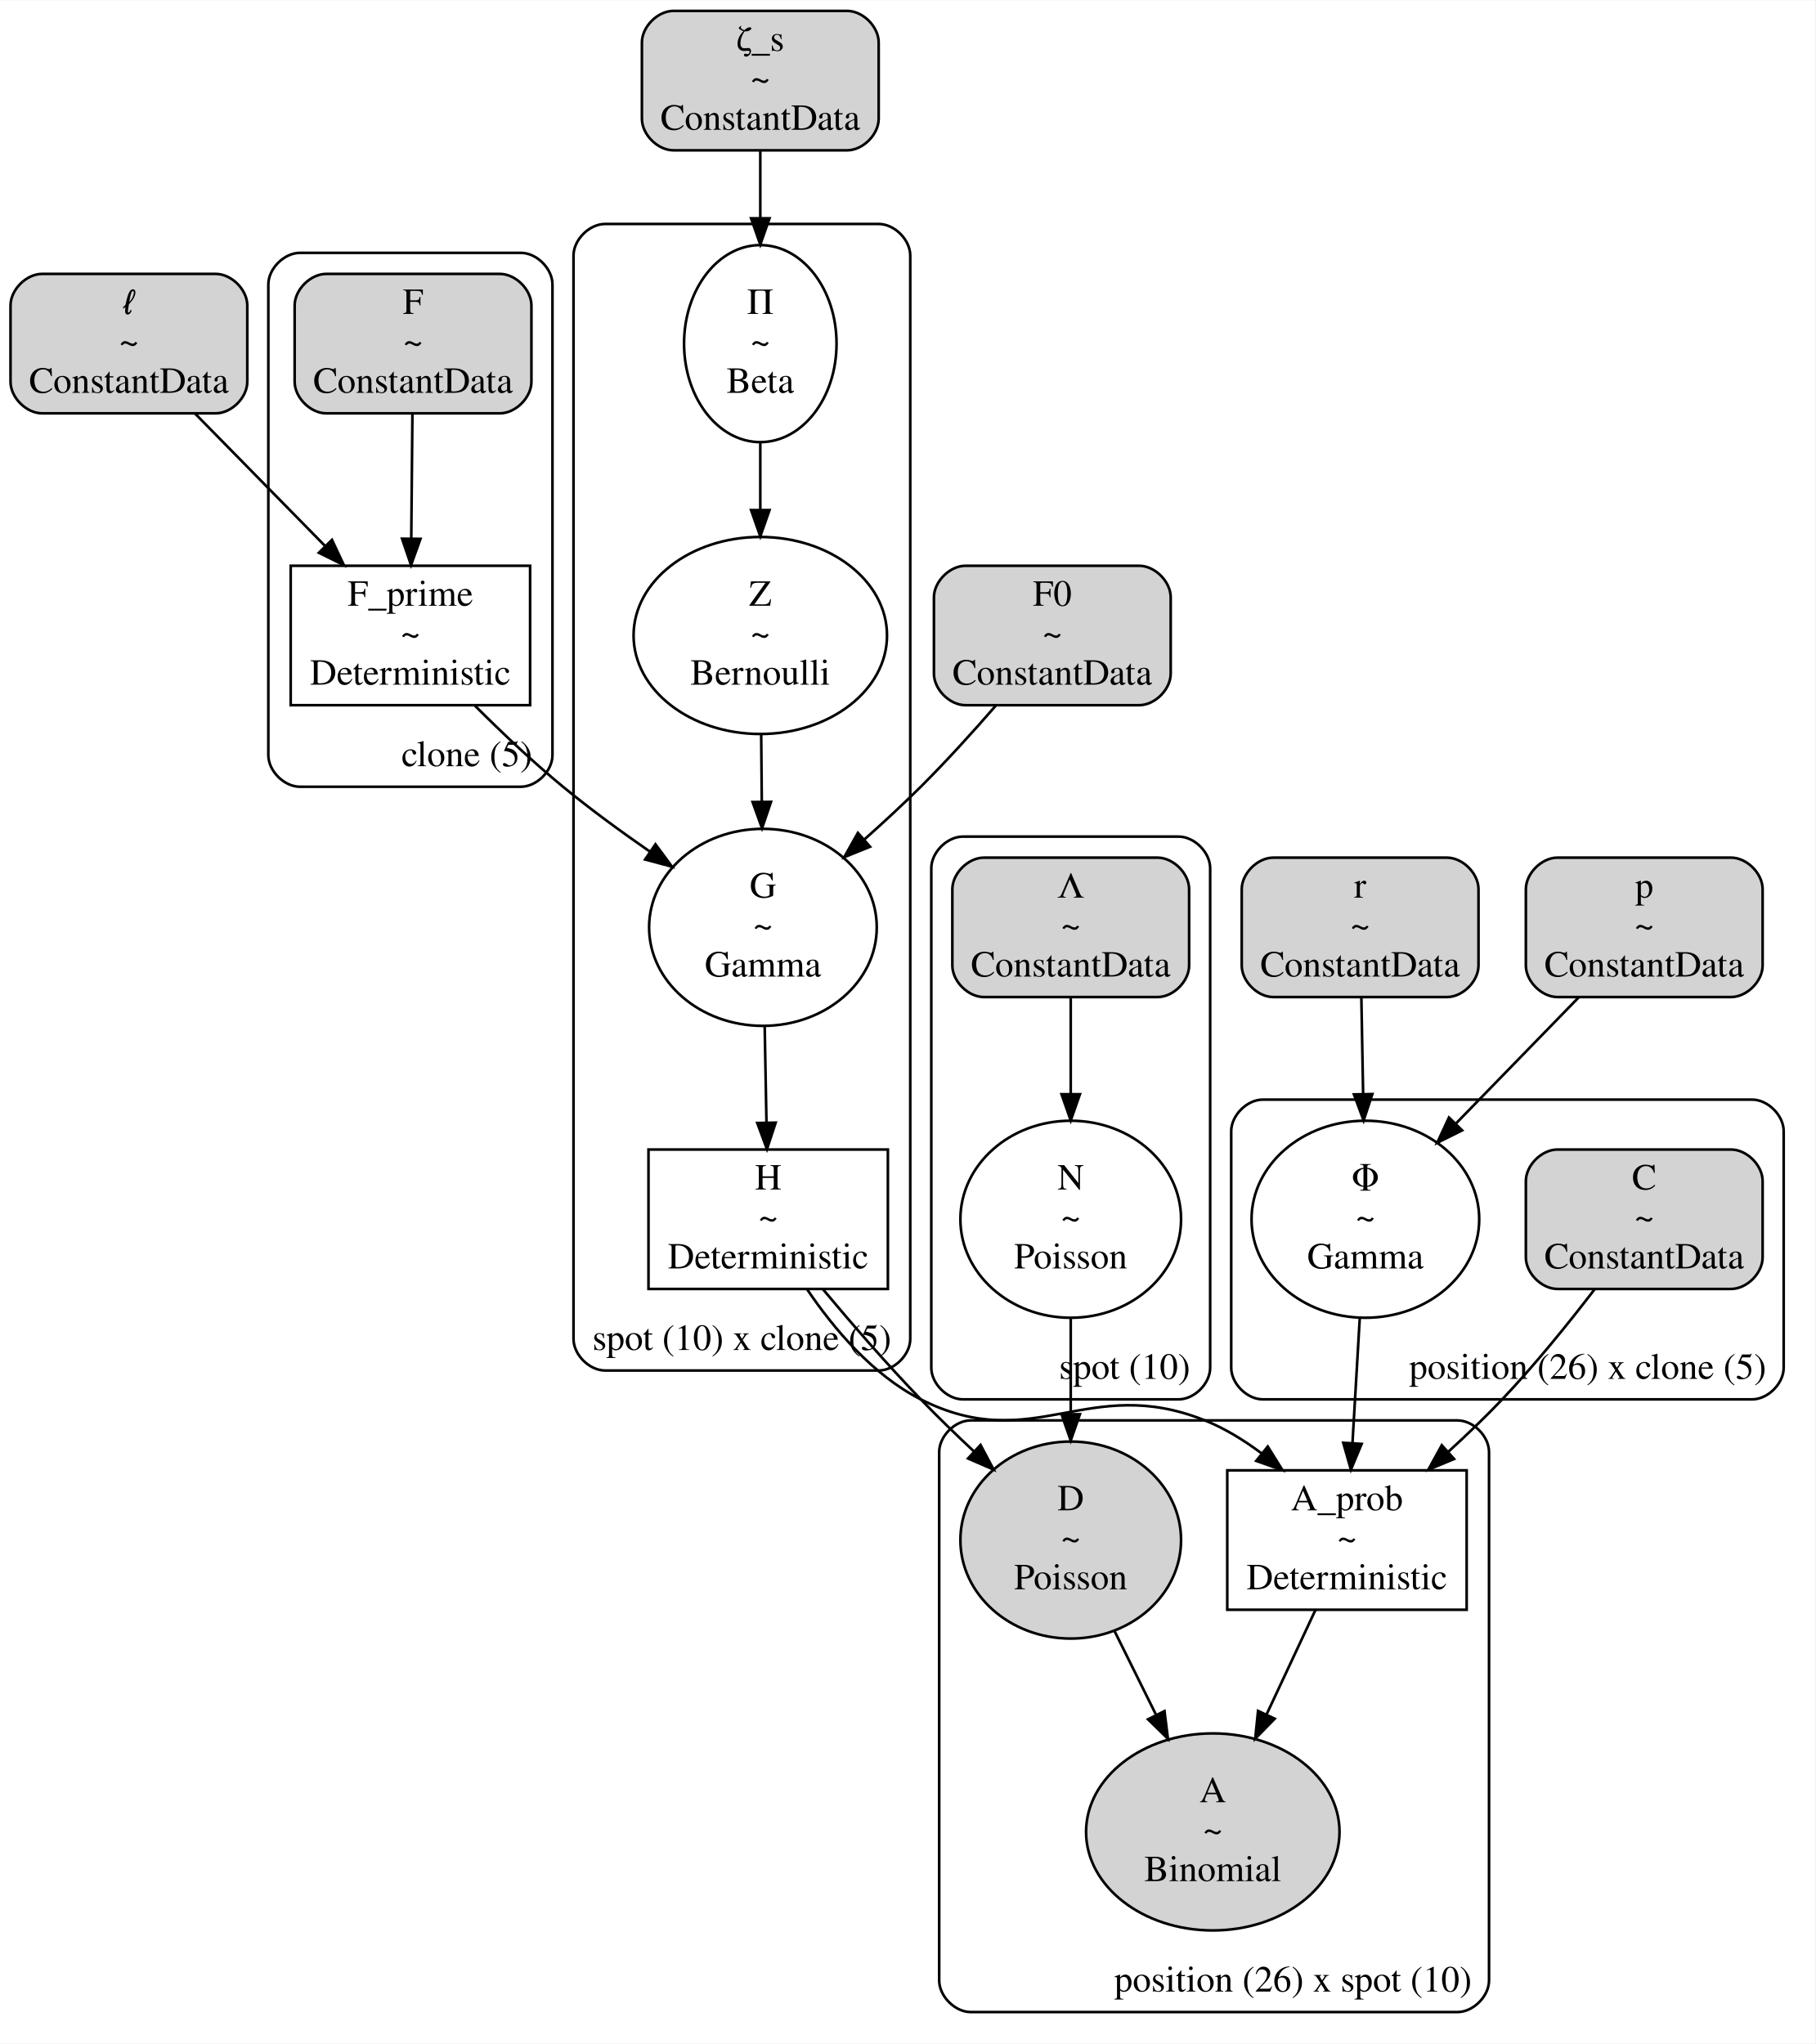
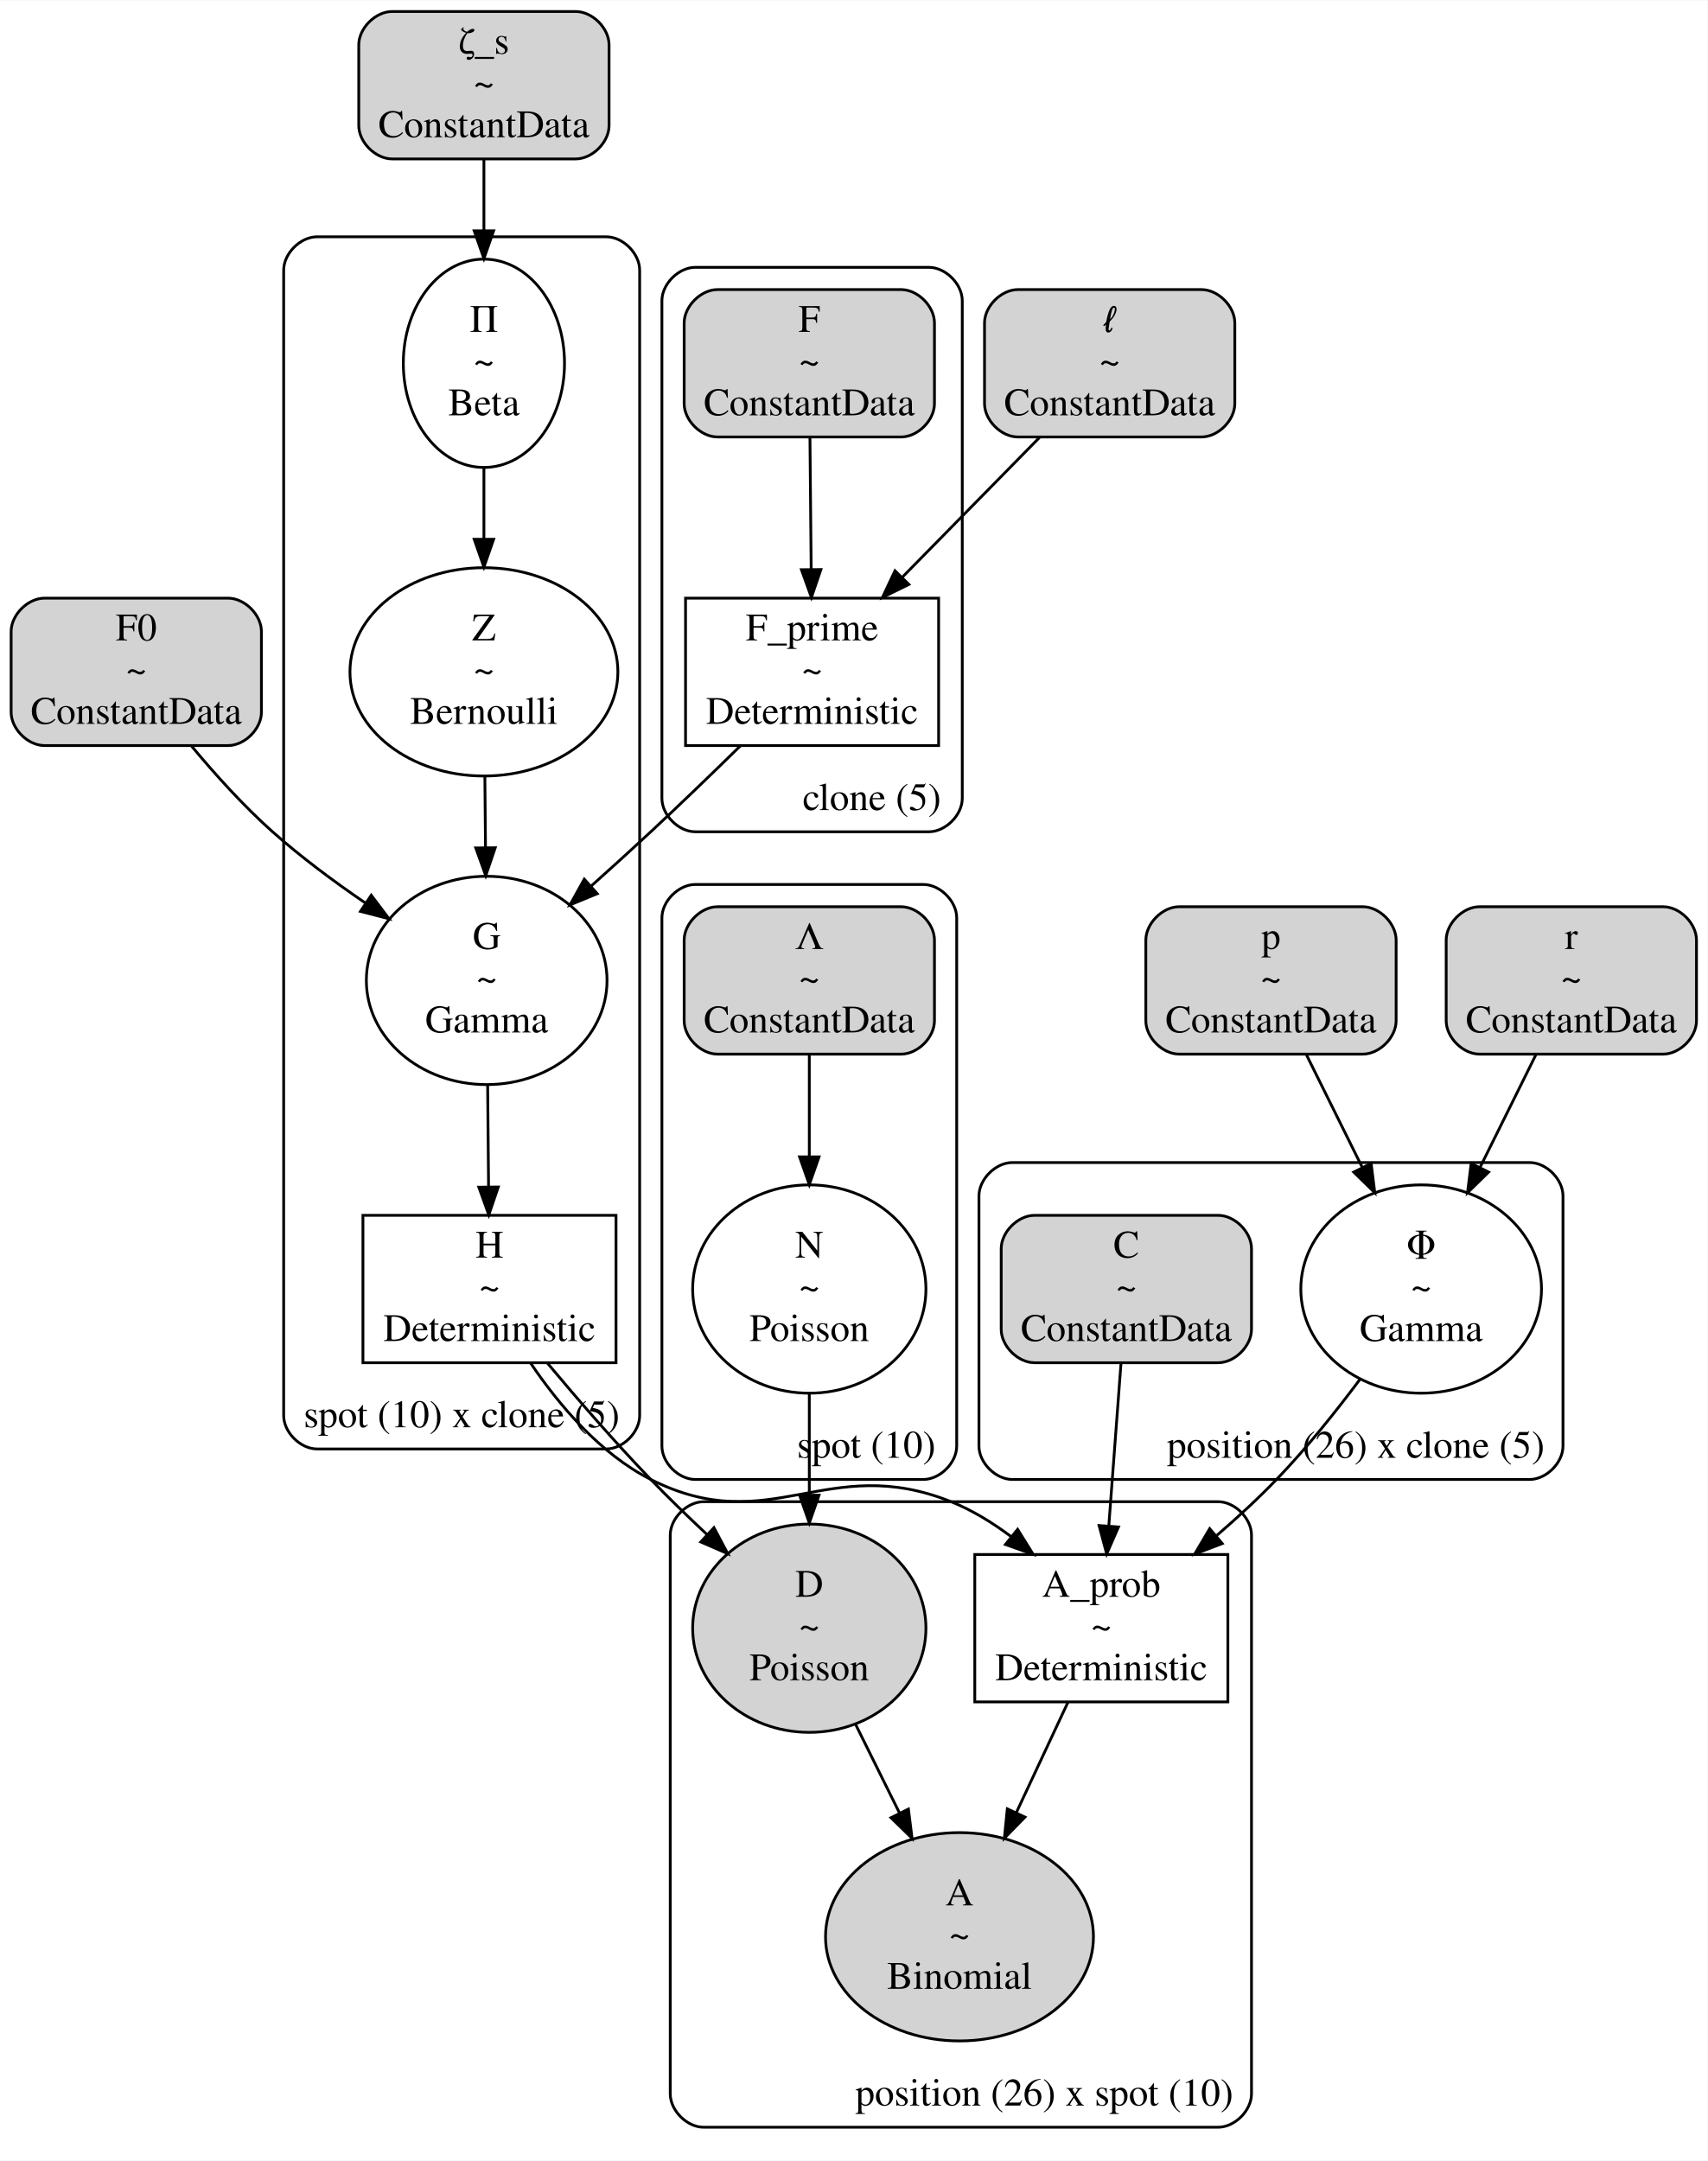
- <svg xmlns="http://www.w3.org/2000/svg" width="690pt" height="777pt" viewBox="0.00 0.00 690.00 776.72">
+ <svg xmlns="http://www.w3.org/2000/svg" width="614pt" height="777pt" viewBox="0.00 0.00 614.00 776.72">
  <g id="graph0" class="graph" transform="scale(1 1) rotate(0) translate(4 772.72)">
-     <polygon fill="white" stroke="none" points="-4,4 -4,-772.72 686,-772.72 686,4 -4,4" />
+     <polygon fill="white" stroke="none" points="-4,4 -4,-772.72 610,-772.72 610,4 -4,4" />
+     <g id="clust3" class="cluster">
+       <path fill="none" stroke="black" d="M360,-240.91C360,-240.91 546,-240.91 546,-240.91 552,-240.91 558,-246.91 558,-252.91 558,-252.91 558,-342.86 558,-342.86 558,-348.86 552,-354.86 546,-354.86 546,-354.86 360,-354.86 360,-354.86 354,-354.86 348,-348.86 348,-342.86 348,-342.86 348,-252.91 348,-252.91 348,-246.91 354,-240.91 360,-240.91" />
+       <text text-anchor="middle" x="483.5" y="-248.71" font-family="Times,serif" font-size="14.00">position (26) x clone (5)</text>
+     </g>
+     <g id="clust4" class="cluster">
+       <path fill="none" stroke="black" d="M110,-251.88C110,-251.88 214,-251.88 214,-251.88 220,-251.88 226,-257.88 226,-263.88 226,-263.88 226,-675.72 226,-675.72 226,-681.72 220,-687.72 214,-687.72 214,-687.72 110,-687.72 110,-687.72 104,-687.72 98,-681.72 98,-675.72 98,-675.72 98,-263.88 98,-263.88 98,-257.88 104,-251.88 110,-251.88" />
+       <text text-anchor="middle" x="162" y="-259.68" font-family="Times,serif" font-size="14.00">spot (10) x clone (5)</text>
+     </g>
+     <g id="clust5" class="cluster">
+       <path fill="none" stroke="black" d="M249,-8C249,-8 434,-8 434,-8 440,-8 446,-14 446,-20 446,-20 446,-220.91 446,-220.91 446,-226.91 440,-232.91 434,-232.91 434,-232.91 249,-232.91 249,-232.91 243,-232.91 237,-226.91 237,-220.91 237,-220.91 237,-20 237,-20 237,-14 243,-8 249,-8" />
+       <text text-anchor="middle" x="371.5" y="-15.8" font-family="Times,serif" font-size="14.00">position (26) x spot (10)</text>
+     </g>
    <g id="clust1" class="cluster">
-       <path fill="none" stroke="black" d="M110,-473.79C110,-473.79 194,-473.79 194,-473.79 200,-473.79 206,-479.79 206,-485.79 206,-485.79 206,-664.74 206,-664.74 206,-670.74 200,-676.74 194,-676.74 194,-676.74 110,-676.74 110,-676.74 104,-676.74 98,-670.74 98,-664.74 98,-664.74 98,-485.79 98,-485.79 98,-479.79 104,-473.79 110,-473.79" />
-       <text text-anchor="middle" x="173.5" y="-481.59" font-family="Times,serif" font-size="14.00">clone (5)</text>
+       <path fill="none" stroke="black" d="M246,-473.79C246,-473.79 330,-473.79 330,-473.79 336,-473.79 342,-479.79 342,-485.79 342,-485.79 342,-664.74 342,-664.74 342,-670.74 336,-676.74 330,-676.74 330,-676.74 246,-676.74 246,-676.74 240,-676.74 234,-670.74 234,-664.74 234,-664.74 234,-485.79 234,-485.79 234,-479.79 240,-473.79 246,-473.79" />
+       <text text-anchor="middle" x="309.5" y="-481.59" font-family="Times,serif" font-size="14.00">clone (5)</text>
    </g>
    <g id="clust2" class="cluster">
-       <path fill="none" stroke="black" d="M362,-240.91C362,-240.91 444,-240.91 444,-240.91 450,-240.91 456,-246.91 456,-252.91 456,-252.91 456,-442.84 456,-442.84 456,-448.84 450,-454.84 444,-454.84 444,-454.84 362,-454.84 362,-454.84 356,-454.84 350,-448.84 350,-442.84 350,-442.84 350,-252.91 350,-252.91 350,-246.91 356,-240.91 362,-240.91" />
-       <text text-anchor="middle" x="423.5" y="-248.71" font-family="Times,serif" font-size="14.00">spot (10)</text>
-     </g>
-     <g id="clust3" class="cluster">
-       <path fill="none" stroke="black" d="M476,-240.91C476,-240.91 662,-240.91 662,-240.91 668,-240.91 674,-246.91 674,-252.91 674,-252.91 674,-342.86 674,-342.86 674,-348.86 668,-354.86 662,-354.86 662,-354.86 476,-354.86 476,-354.86 470,-354.86 464,-348.86 464,-342.86 464,-342.86 464,-252.91 464,-252.91 464,-246.91 470,-240.91 476,-240.91" />
-       <text text-anchor="middle" x="599.5" y="-248.71" font-family="Times,serif" font-size="14.00">position (26) x clone (5)</text>
-     </g>
-     <g id="clust4" class="cluster">
-       <path fill="none" stroke="black" d="M226,-251.88C226,-251.88 330,-251.88 330,-251.88 336,-251.88 342,-257.88 342,-263.88 342,-263.88 342,-675.72 342,-675.72 342,-681.72 336,-687.72 330,-687.72 330,-687.72 226,-687.72 226,-687.72 220,-687.72 214,-681.72 214,-675.72 214,-675.72 214,-263.88 214,-263.88 214,-257.88 220,-251.88 226,-251.88" />
-       <text text-anchor="middle" x="278" y="-259.68" font-family="Times,serif" font-size="14.00">spot (10) x clone (5)</text>
-     </g>
-     <g id="clust5" class="cluster">
-       <path fill="none" stroke="black" d="M365,-8C365,-8 550,-8 550,-8 556,-8 562,-14 562,-20 562,-20 562,-220.91 562,-220.91 562,-226.91 556,-232.91 550,-232.91 550,-232.91 365,-232.91 365,-232.91 359,-232.91 353,-226.91 353,-220.91 353,-220.91 353,-20 353,-20 353,-14 359,-8 365,-8" />
-       <text text-anchor="middle" x="487.5" y="-15.8" font-family="Times,serif" font-size="14.00">position (26) x spot (10)</text>
+       <path fill="none" stroke="black" d="M246,-240.91C246,-240.91 328,-240.91 328,-240.91 334,-240.91 340,-246.91 340,-252.91 340,-252.91 340,-442.84 340,-442.84 340,-448.84 334,-454.84 328,-454.84 328,-454.84 246,-454.84 246,-454.84 240,-454.84 234,-448.84 234,-442.84 234,-442.84 234,-252.91 234,-252.91 234,-246.91 240,-240.91 246,-240.91" />
+       <text text-anchor="middle" x="307.5" y="-248.71" font-family="Times,serif" font-size="14.00">spot (10)</text>
    </g>
    <g id="node1" class="node">
-       <path fill="lightgrey" stroke="black" d="M78,-668.74C78,-668.74 12,-668.74 12,-668.74 6,-668.74 0,-662.74 0,-656.74 0,-656.74 0,-627.74 0,-627.74 0,-621.74 6,-615.74 12,-615.74 12,-615.74 78,-615.74 78,-615.74 84,-615.74 90,-621.74 90,-627.74 90,-627.74 90,-656.74 90,-656.74 90,-662.74 84,-668.74 78,-668.74" />
-       <text text-anchor="middle" x="45" y="-653.54" font-family="Times,serif" font-size="14.00">ℓ</text>
-       <text text-anchor="middle" x="45" y="-638.54" font-family="Times,serif" font-size="14.00">~</text>
-       <text text-anchor="middle" x="45" y="-623.54" font-family="Times,serif" font-size="14.00">ConstantData</text>
+       <path fill="lightgrey" stroke="black" d="M78,-557.79C78,-557.79 12,-557.79 12,-557.79 6,-557.79 0,-551.79 0,-545.79 0,-545.79 0,-516.79 0,-516.79 0,-510.79 6,-504.79 12,-504.79 12,-504.79 78,-504.79 78,-504.79 84,-504.79 90,-510.79 90,-516.79 90,-516.79 90,-545.79 90,-545.79 90,-551.79 84,-557.79 78,-557.79" />
+       <text text-anchor="middle" x="45" y="-542.59" font-family="Times,serif" font-size="14.00">F0</text>
+       <text text-anchor="middle" x="45" y="-527.59" font-family="Times,serif" font-size="14.00">~</text>
+       <text text-anchor="middle" x="45" y="-512.59" font-family="Times,serif" font-size="14.00">ConstantData</text>
+     </g>
+     <g id="node14" class="node">
+       <ellipse fill="none" stroke="black" cx="171" cy="-420.34" rx="43.27" ry="37.45" />
+       <text text-anchor="middle" x="171" y="-431.64" font-family="Times,serif" font-size="14.00">G</text>
+       <text text-anchor="middle" x="171" y="-416.64" font-family="Times,serif" font-size="14.00">~</text>
+       <text text-anchor="middle" x="171" y="-401.64" font-family="Times,serif" font-size="14.00">Gamma</text>
+     </g>
+     <g id="edge7" class="edge">
+       <path fill="none" stroke="black" d="M64.93,-504.54C73.36,-494.41 83.62,-483.03 94,-473.79 104.21,-464.71 116.06,-455.91 127.36,-448.19" />
+       <polygon fill="black" stroke="black" points="129.49,-450.98 135.86,-442.52 125.6,-445.16 129.49,-450.98" />
+     </g>
+     <g id="node2" class="node">
+       <path fill="lightgrey" stroke="black" d="M428,-668.74C428,-668.74 362,-668.74 362,-668.74 356,-668.74 350,-662.74 350,-656.74 350,-656.74 350,-627.74 350,-627.74 350,-621.74 356,-615.74 362,-615.74 362,-615.74 428,-615.74 428,-615.74 434,-615.74 440,-621.74 440,-627.74 440,-627.74 440,-656.74 440,-656.74 440,-662.74 434,-668.74 428,-668.74" />
+       <text text-anchor="middle" x="395" y="-653.54" font-family="Times,serif" font-size="14.00">ℓ</text>
+       <text text-anchor="middle" x="395" y="-638.54" font-family="Times,serif" font-size="14.00">~</text>
+       <text text-anchor="middle" x="395" y="-623.54" font-family="Times,serif" font-size="14.00">ConstantData</text>
+     </g>
+     <g id="node7" class="node">
+       <polygon fill="none" stroke="black" points="333.5,-557.79 242.5,-557.79 242.5,-504.79 333.5,-504.79 333.5,-557.79" />
+       <text text-anchor="middle" x="288" y="-542.59" font-family="Times,serif" font-size="14.00">F_prime</text>
+       <text text-anchor="middle" x="288" y="-527.59" font-family="Times,serif" font-size="14.00">~</text>
+       <text text-anchor="middle" x="288" y="-512.59" font-family="Times,serif" font-size="14.00">Deterministic</text>
+     </g>
+     <g id="edge1" class="edge">
+       <path fill="none" stroke="black" d="M369.91,-615.7C355.13,-600.64 336.27,-581.44 320.37,-565.25" />
+       <polygon fill="black" stroke="black" points="322.8,-562.73 313.3,-558.05 317.81,-567.64 322.8,-562.73" />
+     </g>
+     <g id="node3" class="node">
+       <path fill="lightgrey" stroke="black" d="M486,-446.84C486,-446.84 420,-446.84 420,-446.84 414,-446.84 408,-440.84 408,-434.84 408,-434.84 408,-405.84 408,-405.84 408,-399.84 414,-393.84 420,-393.84 420,-393.84 486,-393.84 486,-393.84 492,-393.84 498,-399.84 498,-405.84 498,-405.84 498,-434.84 498,-434.84 498,-440.84 492,-446.84 486,-446.84" />
+       <text text-anchor="middle" x="453" y="-431.64" font-family="Times,serif" font-size="14.00">p</text>
+       <text text-anchor="middle" x="453" y="-416.64" font-family="Times,serif" font-size="14.00">~</text>
+       <text text-anchor="middle" x="453" y="-401.64" font-family="Times,serif" font-size="14.00">ConstantData</text>
+     </g>
+     <g id="node10" class="node">
+       <ellipse fill="none" stroke="black" cx="507" cy="-309.38" rx="43.27" ry="37.45" />
+       <text text-anchor="middle" x="507" y="-320.68" font-family="Times,serif" font-size="14.00">Φ</text>
+       <text text-anchor="middle" x="507" y="-305.68" font-family="Times,serif" font-size="14.00">~</text>
+       <text text-anchor="middle" x="507" y="-290.68" font-family="Times,serif" font-size="14.00">Gamma</text>
+     </g>
+     <g id="edge10" class="edge">
+       <path fill="none" stroke="black" d="M465.66,-393.79C471.64,-381.73 478.94,-367.01 485.73,-353.3" />
+       <polygon fill="black" stroke="black" points="489.02,-354.54 490.33,-344.02 482.75,-351.43 489.02,-354.54" />
+     </g>
+     <g id="node4" class="node">
+       <path fill="lightgrey" stroke="black" d="M203,-768.72C203,-768.72 137,-768.72 137,-768.72 131,-768.72 125,-762.72 125,-756.72 125,-756.72 125,-727.72 125,-727.72 125,-721.72 131,-715.72 137,-715.72 137,-715.72 203,-715.72 203,-715.72 209,-715.72 215,-721.72 215,-727.72 215,-727.72 215,-756.72 215,-756.72 215,-762.72 209,-768.72 203,-768.72" />
+       <text text-anchor="middle" x="170" y="-753.52" font-family="Times,serif" font-size="14.00">ζ_s</text>
+       <text text-anchor="middle" x="170" y="-738.52" font-family="Times,serif" font-size="14.00">~</text>
+       <text text-anchor="middle" x="170" y="-723.52" font-family="Times,serif" font-size="14.00">ConstantData</text>
+     </g>
+     <g id="node12" class="node">
+       <ellipse fill="none" stroke="black" cx="170" cy="-642.24" rx="28.98" ry="37.45" />
+       <text text-anchor="middle" x="170" y="-653.54" font-family="Times,serif" font-size="14.00">Π</text>
+       <text text-anchor="middle" x="170" y="-638.54" font-family="Times,serif" font-size="14.00">~</text>
+       <text text-anchor="middle" x="170" y="-623.54" font-family="Times,serif" font-size="14.00">Beta</text>
+     </g>
+     <g id="edge3" class="edge">
+       <path fill="none" stroke="black" d="M170,-715.48C170,-707.65 170,-698.8 170,-690.04" />
+       <polygon fill="black" stroke="black" points="173.5,-689.87 170,-679.87 166.5,-689.87 173.5,-689.87" />
+     </g>
+     <g id="node5" class="node">
+       <path fill="lightgrey" stroke="black" d="M594,-446.84C594,-446.84 528,-446.84 528,-446.84 522,-446.84 516,-440.84 516,-434.84 516,-434.84 516,-405.84 516,-405.84 516,-399.84 522,-393.84 528,-393.84 528,-393.84 594,-393.84 594,-393.84 600,-393.84 606,-399.84 606,-405.84 606,-405.84 606,-434.84 606,-434.84 606,-440.84 600,-446.84 594,-446.84" />
+       <text text-anchor="middle" x="561" y="-431.64" font-family="Times,serif" font-size="14.00">r</text>
+       <text text-anchor="middle" x="561" y="-416.64" font-family="Times,serif" font-size="14.00">~</text>
+       <text text-anchor="middle" x="561" y="-401.64" font-family="Times,serif" font-size="14.00">ConstantData</text>
+     </g>
+     <g id="edge11" class="edge">
+       <path fill="none" stroke="black" d="M548.34,-393.79C542.36,-381.73 535.06,-367.01 528.27,-353.3" />
+       <polygon fill="black" stroke="black" points="531.25,-351.43 523.67,-344.02 524.98,-354.54 531.25,-351.43" />
    </g>
    <g id="node6" class="node">
-       <polygon fill="none" stroke="black" points="197.5,-557.79 106.5,-557.79 106.5,-504.79 197.5,-504.79 197.5,-557.79" />
-       <text text-anchor="middle" x="152" y="-542.59" font-family="Times,serif" font-size="14.00">F_prime</text>
-       <text text-anchor="middle" x="152" y="-527.59" font-family="Times,serif" font-size="14.00">~</text>
-       <text text-anchor="middle" x="152" y="-512.59" font-family="Times,serif" font-size="14.00">Deterministic</text>
-     </g>
-     <g id="edge1" class="edge">
-       <path fill="none" stroke="black" d="M70.09,-615.7C84.87,-600.64 103.73,-581.44 119.63,-565.25" />
-       <polygon fill="black" stroke="black" points="122.19,-567.64 126.7,-558.05 117.2,-562.73 122.19,-567.64" />
-     </g>
-     <g id="node2" class="node">
-       <path fill="lightgrey" stroke="black" d="M546,-446.84C546,-446.84 480,-446.84 480,-446.84 474,-446.84 468,-440.84 468,-434.84 468,-434.84 468,-405.84 468,-405.84 468,-399.84 474,-393.84 480,-393.84 480,-393.84 546,-393.84 546,-393.84 552,-393.84 558,-399.84 558,-405.84 558,-405.84 558,-434.84 558,-434.84 558,-440.84 552,-446.84 546,-446.84" />
-       <text text-anchor="middle" x="513" y="-431.64" font-family="Times,serif" font-size="14.00">r</text>
-       <text text-anchor="middle" x="513" y="-416.64" font-family="Times,serif" font-size="14.00">~</text>
-       <text text-anchor="middle" x="513" y="-401.64" font-family="Times,serif" font-size="14.00">ConstantData</text>
+       <path fill="lightgrey" stroke="black" d="M320,-668.74C320,-668.74 254,-668.74 254,-668.74 248,-668.74 242,-662.74 242,-656.74 242,-656.74 242,-627.74 242,-627.74 242,-621.74 248,-615.74 254,-615.74 254,-615.74 320,-615.74 320,-615.74 326,-615.74 332,-621.74 332,-627.74 332,-627.74 332,-656.74 332,-656.74 332,-662.74 326,-668.74 320,-668.74" />
+       <text text-anchor="middle" x="287" y="-653.54" font-family="Times,serif" font-size="14.00">F</text>
+       <text text-anchor="middle" x="287" y="-638.54" font-family="Times,serif" font-size="14.00">~</text>
+       <text text-anchor="middle" x="287" y="-623.54" font-family="Times,serif" font-size="14.00">ConstantData</text>
+     </g>
+     <g id="edge2" class="edge">
+       <path fill="none" stroke="black" d="M287.23,-615.7C287.36,-601.59 287.53,-583.84 287.67,-568.35" />
+       <polygon fill="black" stroke="black" points="291.17,-568.08 287.76,-558.05 284.17,-568.02 291.17,-568.08" />
+     </g>
+     <g id="edge6" class="edge">
+       <path fill="none" stroke="black" d="M262.26,-504.72C252.28,-494.94 240.7,-483.75 230,-473.79 223.15,-467.41 215.75,-460.7 208.59,-454.3" />
+       <polygon fill="black" stroke="black" points="210.75,-451.53 200.95,-447.49 206.09,-456.76 210.75,-451.53" />
+     </g>
+     <g id="node8" class="node">
+       <ellipse fill="none" stroke="black" cx="287" cy="-309.38" rx="41.94" ry="37.45" />
+       <text text-anchor="middle" x="287" y="-320.68" font-family="Times,serif" font-size="14.00">N</text>
+       <text text-anchor="middle" x="287" y="-305.68" font-family="Times,serif" font-size="14.00">~</text>
+       <text text-anchor="middle" x="287" y="-290.68" font-family="Times,serif" font-size="14.00">Poisson</text>
+     </g>
+     <g id="node18" class="node">
+       <ellipse fill="lightgrey" stroke="black" cx="287" cy="-187.43" rx="41.94" ry="37.45" />
+       <text text-anchor="middle" x="287" y="-198.73" font-family="Times,serif" font-size="14.00">D</text>
+       <text text-anchor="middle" x="287" y="-183.73" font-family="Times,serif" font-size="14.00">~</text>
+       <text text-anchor="middle" x="287" y="-168.73" font-family="Times,serif" font-size="14.00">Poisson</text>
+     </g>
+     <g id="edge13" class="edge">
+       <path fill="none" stroke="black" d="M287,-271.74C287,-260.34 287,-247.6 287,-235.58" />
+       <polygon fill="black" stroke="black" points="290.5,-235.26 287,-225.26 283.5,-235.26 290.5,-235.26" />
+     </g>
+     <g id="node9" class="node">
+       <path fill="lightgrey" stroke="black" d="M320,-446.84C320,-446.84 254,-446.84 254,-446.84 248,-446.84 242,-440.84 242,-434.84 242,-434.84 242,-405.84 242,-405.84 242,-399.84 248,-393.84 254,-393.84 254,-393.84 320,-393.84 320,-393.84 326,-393.84 332,-399.84 332,-405.84 332,-405.84 332,-434.84 332,-434.84 332,-440.84 326,-446.84 320,-446.84" />
+       <text text-anchor="middle" x="287" y="-431.64" font-family="Times,serif" font-size="14.00">Λ</text>
+       <text text-anchor="middle" x="287" y="-416.64" font-family="Times,serif" font-size="14.00">~</text>
+       <text text-anchor="middle" x="287" y="-401.64" font-family="Times,serif" font-size="14.00">ConstantData</text>
+     </g>
+     <g id="edge9" class="edge">
+       <path fill="none" stroke="black" d="M287,-393.79C287,-382.88 287,-369.79 287,-357.25" />
+       <polygon fill="black" stroke="black" points="290.5,-356.91 287,-346.91 283.5,-356.91 290.5,-356.91" />
+     </g>
+     <g id="node17" class="node">
+       <polygon fill="none" stroke="black" points="437.5,-213.93 346.5,-213.93 346.5,-160.93 437.5,-160.93 437.5,-213.93" />
+       <text text-anchor="middle" x="392" y="-198.73" font-family="Times,serif" font-size="14.00">A_prob</text>
+       <text text-anchor="middle" x="392" y="-183.73" font-family="Times,serif" font-size="14.00">~</text>
+       <text text-anchor="middle" x="392" y="-168.73" font-family="Times,serif" font-size="14.00">Deterministic</text>
+     </g>
+     <g id="edge14" class="edge">
+       <path fill="none" stroke="black" d="M485.06,-276.99C476.25,-265.2 465.67,-251.99 455,-240.91 448.4,-234.05 440.96,-227.2 433.55,-220.82" />
+       <polygon fill="black" stroke="black" points="435.48,-217.87 425.58,-214.1 430.97,-223.22 435.48,-217.87" />
    </g>
    <g id="node11" class="node">
-       <ellipse fill="none" stroke="black" cx="515" cy="-309.38" rx="43.27" ry="37.45" />
-       <text text-anchor="middle" x="515" y="-320.68" font-family="Times,serif" font-size="14.00">Φ</text>
-       <text text-anchor="middle" x="515" y="-305.68" font-family="Times,serif" font-size="14.00">~</text>
-       <text text-anchor="middle" x="515" y="-290.68" font-family="Times,serif" font-size="14.00">Gamma</text>
-     </g>
-     <g id="edge10" class="edge">
-       <path fill="none" stroke="black" d="M513.47,-393.79C513.67,-382.88 513.91,-369.79 514.14,-357.25" />
-       <polygon fill="black" stroke="black" points="517.65,-356.97 514.33,-346.91 510.65,-356.84 517.65,-356.97" />
-     </g>
-     <g id="node3" class="node">
-       <path fill="lightgrey" stroke="black" d="M318,-768.72C318,-768.72 252,-768.72 252,-768.72 246,-768.72 240,-762.72 240,-756.72 240,-756.72 240,-727.72 240,-727.72 240,-721.72 246,-715.72 252,-715.72 252,-715.72 318,-715.72 318,-715.72 324,-715.72 330,-721.72 330,-727.72 330,-727.72 330,-756.72 330,-756.72 330,-762.72 324,-768.72 318,-768.72" />
-       <text text-anchor="middle" x="285" y="-753.52" font-family="Times,serif" font-size="14.00">ζ_s</text>
-       <text text-anchor="middle" x="285" y="-738.52" font-family="Times,serif" font-size="14.00">~</text>
-       <text text-anchor="middle" x="285" y="-723.52" font-family="Times,serif" font-size="14.00">ConstantData</text>
+       <path fill="lightgrey" stroke="black" d="M434,-335.88C434,-335.88 368,-335.88 368,-335.88 362,-335.88 356,-329.88 356,-323.88 356,-323.88 356,-294.88 356,-294.88 356,-288.88 362,-282.88 368,-282.88 368,-282.88 434,-282.88 434,-282.88 440,-282.88 446,-288.88 446,-294.88 446,-294.88 446,-323.88 446,-323.88 446,-329.88 440,-335.88 434,-335.88" />
+       <text text-anchor="middle" x="401" y="-320.68" font-family="Times,serif" font-size="14.00">C</text>
+       <text text-anchor="middle" x="401" y="-305.68" font-family="Times,serif" font-size="14.00">~</text>
+       <text text-anchor="middle" x="401" y="-290.68" font-family="Times,serif" font-size="14.00">ConstantData</text>
+     </g>
+     <g id="edge16" class="edge">
+       <path fill="none" stroke="black" d="M399.07,-282.65C397.79,-265.57 396.09,-242.93 394.68,-224.12" />
+       <polygon fill="black" stroke="black" points="398.17,-223.83 393.93,-214.12 391.19,-224.35 398.17,-223.83" />
    </g>
    <g id="node13" class="node">
-       <ellipse fill="none" stroke="black" cx="285" cy="-642.24" rx="28.98" ry="37.45" />
-       <text text-anchor="middle" x="285" y="-653.54" font-family="Times,serif" font-size="14.00">Π</text>
-       <text text-anchor="middle" x="285" y="-638.54" font-family="Times,serif" font-size="14.00">~</text>
-       <text text-anchor="middle" x="285" y="-623.54" font-family="Times,serif" font-size="14.00">Beta</text>
-     </g>
-     <g id="edge3" class="edge">
-       <path fill="none" stroke="black" d="M285,-715.48C285,-707.65 285,-698.8 285,-690.04" />
-       <polygon fill="black" stroke="black" points="288.5,-689.87 285,-679.87 281.5,-689.87 288.5,-689.87" />
-     </g>
-     <g id="node4" class="node">
-       <path fill="lightgrey" stroke="black" d="M429,-557.79C429,-557.79 363,-557.79 363,-557.79 357,-557.79 351,-551.79 351,-545.79 351,-545.79 351,-516.79 351,-516.79 351,-510.79 357,-504.79 363,-504.79 363,-504.79 429,-504.79 429,-504.79 435,-504.79 441,-510.79 441,-516.79 441,-516.79 441,-545.79 441,-545.79 441,-551.79 435,-557.79 429,-557.79" />
-       <text text-anchor="middle" x="396" y="-542.59" font-family="Times,serif" font-size="14.00">F0</text>
-       <text text-anchor="middle" x="396" y="-527.59" font-family="Times,serif" font-size="14.00">~</text>
-       <text text-anchor="middle" x="396" y="-512.59" font-family="Times,serif" font-size="14.00">ConstantData</text>
-     </g>
-     <g id="node14" class="node">
-       <ellipse fill="none" stroke="black" cx="286" cy="-420.34" rx="43.27" ry="37.45" />
-       <text text-anchor="middle" x="286" y="-431.64" font-family="Times,serif" font-size="14.00">G</text>
-       <text text-anchor="middle" x="286" y="-416.64" font-family="Times,serif" font-size="14.00">~</text>
-       <text text-anchor="middle" x="286" y="-401.64" font-family="Times,serif" font-size="14.00">Gamma</text>
-     </g>
-     <g id="edge6" class="edge">
-       <path fill="none" stroke="black" d="M374.52,-504.63C365.92,-494.73 355.75,-483.49 346,-473.79 339.3,-467.13 331.9,-460.29 324.66,-453.84" />
-       <polygon fill="black" stroke="black" points="326.72,-450.99 316.9,-447.02 322.1,-456.25 326.72,-450.99" />
-     </g>
-     <g id="node5" class="node">
-       <path fill="lightgrey" stroke="black" d="M654,-446.84C654,-446.84 588,-446.84 588,-446.84 582,-446.84 576,-440.84 576,-434.84 576,-434.84 576,-405.84 576,-405.84 576,-399.84 582,-393.84 588,-393.84 588,-393.84 654,-393.84 654,-393.84 660,-393.84 666,-399.84 666,-405.84 666,-405.84 666,-434.84 666,-434.84 666,-440.84 660,-446.84 654,-446.84" />
-       <text text-anchor="middle" x="621" y="-431.64" font-family="Times,serif" font-size="14.00">p</text>
-       <text text-anchor="middle" x="621" y="-416.64" font-family="Times,serif" font-size="14.00">~</text>
-       <text text-anchor="middle" x="621" y="-401.64" font-family="Times,serif" font-size="14.00">ConstantData</text>
-     </g>
-     <g id="edge11" class="edge">
-       <path fill="none" stroke="black" d="M596.15,-393.79C582.26,-379.52 564.75,-361.52 549.55,-345.9" />
-       <polygon fill="black" stroke="black" points="551.78,-343.17 542.3,-338.45 546.77,-348.05 551.78,-343.17" />
+       <ellipse fill="none" stroke="black" cx="170" cy="-531.29" rx="48.17" ry="37.45" />
+       <text text-anchor="middle" x="170" y="-542.59" font-family="Times,serif" font-size="14.00">Z</text>
+       <text text-anchor="middle" x="170" y="-527.59" font-family="Times,serif" font-size="14.00">~</text>
+       <text text-anchor="middle" x="170" y="-512.59" font-family="Times,serif" font-size="14.00">Bernoulli</text>
+     </g>
+     <g id="edge4" class="edge">
+       <path fill="none" stroke="black" d="M170,-604.66C170,-596.49 170,-587.71 170,-579.18" />
+       <polygon fill="black" stroke="black" points="173.5,-578.96 170,-568.96 166.5,-578.96 173.5,-578.96" />
    </g>
    <g id="edge5" class="edge">
-       <path fill="none" stroke="black" d="M176.55,-504.58C186.57,-494.57 198.49,-483.25 210,-473.79 220.36,-465.27 232.07,-456.72 243.13,-449.06" />
-       <polygon fill="black" stroke="black" points="245.15,-451.92 251.44,-443.4 241.21,-446.14 245.15,-451.92" />
-     </g>
-     <g id="node7" class="node">
-       <path fill="lightgrey" stroke="black" d="M186,-668.74C186,-668.74 120,-668.74 120,-668.74 114,-668.74 108,-662.74 108,-656.74 108,-656.74 108,-627.74 108,-627.74 108,-621.74 114,-615.74 120,-615.74 120,-615.74 186,-615.74 186,-615.74 192,-615.74 198,-621.74 198,-627.74 198,-627.74 198,-656.74 198,-656.74 198,-662.74 192,-668.74 186,-668.74" />
-       <text text-anchor="middle" x="153" y="-653.54" font-family="Times,serif" font-size="14.00">F</text>
-       <text text-anchor="middle" x="153" y="-638.54" font-family="Times,serif" font-size="14.00">~</text>
-       <text text-anchor="middle" x="153" y="-623.54" font-family="Times,serif" font-size="14.00">ConstantData</text>
-     </g>
-     <g id="edge2" class="edge">
-       <path fill="none" stroke="black" d="M152.77,-615.7C152.64,-601.59 152.47,-583.84 152.33,-568.35" />
-       <polygon fill="black" stroke="black" points="155.83,-568.02 152.24,-558.05 148.83,-568.08 155.83,-568.02" />
-     </g>
-     <g id="node8" class="node">
-       <path fill="lightgrey" stroke="black" d="M436,-446.84C436,-446.84 370,-446.84 370,-446.84 364,-446.84 358,-440.84 358,-434.84 358,-434.84 358,-405.84 358,-405.84 358,-399.84 364,-393.84 370,-393.84 370,-393.84 436,-393.84 436,-393.84 442,-393.84 448,-399.84 448,-405.84 448,-405.84 448,-434.84 448,-434.84 448,-440.84 442,-446.84 436,-446.84" />
-       <text text-anchor="middle" x="403" y="-431.64" font-family="Times,serif" font-size="14.00">Λ</text>
-       <text text-anchor="middle" x="403" y="-416.64" font-family="Times,serif" font-size="14.00">~</text>
-       <text text-anchor="middle" x="403" y="-401.64" font-family="Times,serif" font-size="14.00">ConstantData</text>
-     </g>
-     <g id="node9" class="node">
-       <ellipse fill="none" stroke="black" cx="403" cy="-309.38" rx="41.94" ry="37.45" />
-       <text text-anchor="middle" x="403" y="-320.68" font-family="Times,serif" font-size="14.00">N</text>
-       <text text-anchor="middle" x="403" y="-305.68" font-family="Times,serif" font-size="14.00">~</text>
-       <text text-anchor="middle" x="403" y="-290.68" font-family="Times,serif" font-size="14.00">Poisson</text>
-     </g>
-     <g id="edge9" class="edge">
-       <path fill="none" stroke="black" d="M403,-393.79C403,-382.88 403,-369.79 403,-357.25" />
-       <polygon fill="black" stroke="black" points="406.5,-356.91 403,-346.91 399.5,-356.91 406.5,-356.91" />
+       <path fill="none" stroke="black" d="M170.34,-493.71C170.41,-485.53 170.49,-476.75 170.57,-468.23" />
+       <polygon fill="black" stroke="black" points="174.07,-468.04 170.66,-458.01 167.07,-467.98 174.07,-468.04" />
+     </g>
+     <g id="node15" class="node">
+       <polygon fill="none" stroke="black" points="217.5,-335.88 126.5,-335.88 126.5,-282.88 217.5,-282.88 217.5,-335.88" />
+       <text text-anchor="middle" x="172" y="-320.68" font-family="Times,serif" font-size="14.00">H</text>
+       <text text-anchor="middle" x="172" y="-305.68" font-family="Times,serif" font-size="14.00">~</text>
+       <text text-anchor="middle" x="172" y="-290.68" font-family="Times,serif" font-size="14.00">Deterministic</text>
+     </g>
+     <g id="edge8" class="edge">
+       <path fill="none" stroke="black" d="M171.34,-382.75C171.44,-371.02 171.56,-358.03 171.67,-346.34" />
+       <polygon fill="black" stroke="black" points="175.17,-346.07 171.76,-336.04 168.17,-346 175.17,-346.07" />
+     </g>
+     <g id="edge15" class="edge">
+       <path fill="none" stroke="black" d="M186.83,-282.69C196.94,-267.75 211.8,-250.09 230,-240.91 272.97,-219.22 293.33,-250.83 338,-232.91 345.53,-229.89 352.81,-225.41 359.45,-220.45" />
+       <polygon fill="black" stroke="black" points="361.9,-222.98 367.5,-213.98 357.51,-217.52 361.9,-222.98" />
+     </g>
+     <g id="edge12" class="edge">
+       <path fill="none" stroke="black" d="M192.81,-282.77C203.57,-269.9 217.12,-254.24 230,-240.91 236.38,-234.3 243.42,-227.48 250.3,-221.04" />
+       <polygon fill="black" stroke="black" points="252.71,-223.58 257.68,-214.22 247.96,-218.44 252.71,-223.58" />
    </g>
    <g id="node16" class="node">
-       <ellipse fill="lightgrey" stroke="black" cx="403" cy="-187.43" rx="41.94" ry="37.45" />
-       <text text-anchor="middle" x="403" y="-198.73" font-family="Times,serif" font-size="14.00">D</text>
-       <text text-anchor="middle" x="403" y="-183.73" font-family="Times,serif" font-size="14.00">~</text>
-       <text text-anchor="middle" x="403" y="-168.73" font-family="Times,serif" font-size="14.00">Poisson</text>
-     </g>
-     <g id="edge13" class="edge">
-       <path fill="none" stroke="black" d="M403,-271.74C403,-260.34 403,-247.6 403,-235.58" />
-       <polygon fill="black" stroke="black" points="406.5,-235.26 403,-225.26 399.5,-235.26 406.5,-235.26" />
-     </g>
-     <g id="node10" class="node">
-       <path fill="lightgrey" stroke="black" d="M654,-335.88C654,-335.88 588,-335.88 588,-335.88 582,-335.88 576,-329.88 576,-323.88 576,-323.88 576,-294.88 576,-294.88 576,-288.88 582,-282.88 588,-282.88 588,-282.88 654,-282.88 654,-282.88 660,-282.88 666,-288.88 666,-294.88 666,-294.88 666,-323.88 666,-323.88 666,-329.88 660,-335.88 654,-335.88" />
-       <text text-anchor="middle" x="621" y="-320.68" font-family="Times,serif" font-size="14.00">C</text>
-       <text text-anchor="middle" x="621" y="-305.68" font-family="Times,serif" font-size="14.00">~</text>
-       <text text-anchor="middle" x="621" y="-290.68" font-family="Times,serif" font-size="14.00">ConstantData</text>
-     </g>
-     <g id="node18" class="node">
-       <polygon fill="none" stroke="black" points="553.5,-213.93 462.5,-213.93 462.5,-160.93 553.5,-160.93 553.5,-213.93" />
-       <text text-anchor="middle" x="508" y="-198.73" font-family="Times,serif" font-size="14.00">A_prob</text>
-       <text text-anchor="middle" x="508" y="-183.73" font-family="Times,serif" font-size="14.00">~</text>
-       <text text-anchor="middle" x="508" y="-168.73" font-family="Times,serif" font-size="14.00">Deterministic</text>
-     </g>
-     <g id="edge14" class="edge">
-       <path fill="none" stroke="black" d="M602.22,-282.87C592.25,-269.87 579.5,-254.07 567,-240.91 560.62,-234.19 553.5,-227.36 546.48,-220.95" />
-       <polygon fill="black" stroke="black" points="548.71,-218.25 538.93,-214.18 544.04,-223.47 548.71,-218.25" />
-     </g>
-     <g id="edge16" class="edge">
-       <path fill="none" stroke="black" d="M512.86,-271.74C511.99,-256.77 510.98,-239.51 510.11,-224.59" />
-       <polygon fill="black" stroke="black" points="513.58,-223.98 509.5,-214.2 506.59,-224.39 513.58,-223.98" />
-     </g>
-     <g id="node12" class="node">
-       <polygon fill="none" stroke="black" points="333.5,-335.88 242.5,-335.88 242.5,-282.88 333.5,-282.88 333.5,-335.88" />
-       <text text-anchor="middle" x="288" y="-320.68" font-family="Times,serif" font-size="14.00">H</text>
-       <text text-anchor="middle" x="288" y="-305.68" font-family="Times,serif" font-size="14.00">~</text>
-       <text text-anchor="middle" x="288" y="-290.68" font-family="Times,serif" font-size="14.00">Deterministic</text>
-     </g>
-     <g id="edge12" class="edge">
-       <path fill="none" stroke="black" d="M308.81,-282.77C319.57,-269.9 333.12,-254.24 346,-240.91 352.38,-234.3 359.42,-227.48 366.3,-221.04" />
-       <polygon fill="black" stroke="black" points="368.71,-223.58 373.68,-214.22 363.96,-218.44 368.71,-223.58" />
-     </g>
-     <g id="edge15" class="edge">
-       <path fill="none" stroke="black" d="M302.83,-282.69C312.94,-267.75 327.8,-250.09 346,-240.91 388.97,-219.22 409.33,-250.83 454,-232.91 461.53,-229.89 468.81,-225.41 475.45,-220.45" />
-       <polygon fill="black" stroke="black" points="477.9,-222.98 483.5,-213.98 473.51,-217.52 477.9,-222.98" />
-     </g>
-     <g id="node15" class="node">
-       <ellipse fill="none" stroke="black" cx="285" cy="-531.29" rx="48.17" ry="37.45" />
-       <text text-anchor="middle" x="285" y="-542.59" font-family="Times,serif" font-size="14.00">Z</text>
-       <text text-anchor="middle" x="285" y="-527.59" font-family="Times,serif" font-size="14.00">~</text>
-       <text text-anchor="middle" x="285" y="-512.59" font-family="Times,serif" font-size="14.00">Bernoulli</text>
-     </g>
-     <g id="edge4" class="edge">
-       <path fill="none" stroke="black" d="M285,-604.66C285,-596.49 285,-587.71 285,-579.18" />
-       <polygon fill="black" stroke="black" points="288.5,-578.96 285,-568.96 281.5,-578.96 288.5,-578.96" />
-     </g>
-     <g id="edge8" class="edge">
-       <path fill="none" stroke="black" d="M286.67,-382.75C286.89,-371.02 287.13,-358.03 287.34,-346.34" />
-       <polygon fill="black" stroke="black" points="290.84,-346.1 287.53,-336.04 283.85,-345.97 290.84,-346.1" />
-     </g>
-     <g id="edge7" class="edge">
-       <path fill="none" stroke="black" d="M285.34,-493.71C285.41,-485.53 285.49,-476.75 285.57,-468.23" />
-       <polygon fill="black" stroke="black" points="289.07,-468.04 285.66,-458.01 282.07,-467.98 289.07,-468.04" />
-     </g>
-     <g id="node17" class="node">
-       <ellipse fill="lightgrey" stroke="black" cx="457" cy="-76.48" rx="48.17" ry="37.45" />
-       <text text-anchor="middle" x="457" y="-87.78" font-family="Times,serif" font-size="14.00">A</text>
-       <text text-anchor="middle" x="457" y="-72.78" font-family="Times,serif" font-size="14.00">~</text>
-       <text text-anchor="middle" x="457" y="-57.78" font-family="Times,serif" font-size="14.00">Binomial</text>
+       <ellipse fill="lightgrey" stroke="black" cx="341" cy="-76.48" rx="48.17" ry="37.45" />
+       <text text-anchor="middle" x="341" y="-87.78" font-family="Times,serif" font-size="14.00">A</text>
+       <text text-anchor="middle" x="341" y="-72.78" font-family="Times,serif" font-size="14.00">~</text>
+       <text text-anchor="middle" x="341" y="-57.78" font-family="Times,serif" font-size="14.00">Binomial</text>
    </g>
    <g id="edge17" class="edge">
-       <path fill="none" stroke="black" d="M419.64,-152.85C424.63,-142.79 430.17,-131.61 435.42,-121.01" />
-       <polygon fill="black" stroke="black" points="438.64,-122.4 439.95,-111.88 432.37,-119.29 438.64,-122.4" />
+       <path fill="none" stroke="black" d="M380.04,-160.89C374.49,-149.03 367.74,-134.6 361.42,-121.09" />
+       <polygon fill="black" stroke="black" points="364.54,-119.51 357.13,-111.94 358.2,-122.48 364.54,-119.51" />
    </g>
    <g id="edge18" class="edge">
-       <path fill="none" stroke="black" d="M496.04,-160.89C490.49,-149.03 483.74,-134.6 477.42,-121.09" />
-       <polygon fill="black" stroke="black" points="480.54,-119.51 473.13,-111.94 474.2,-122.48 480.54,-119.51" />
+       <path fill="none" stroke="black" d="M303.64,-152.85C308.63,-142.79 314.17,-131.61 319.42,-121.01" />
+       <polygon fill="black" stroke="black" points="322.64,-122.4 323.95,-111.88 316.37,-119.29 322.64,-122.4" />
    </g>
  </g>
</svg>
